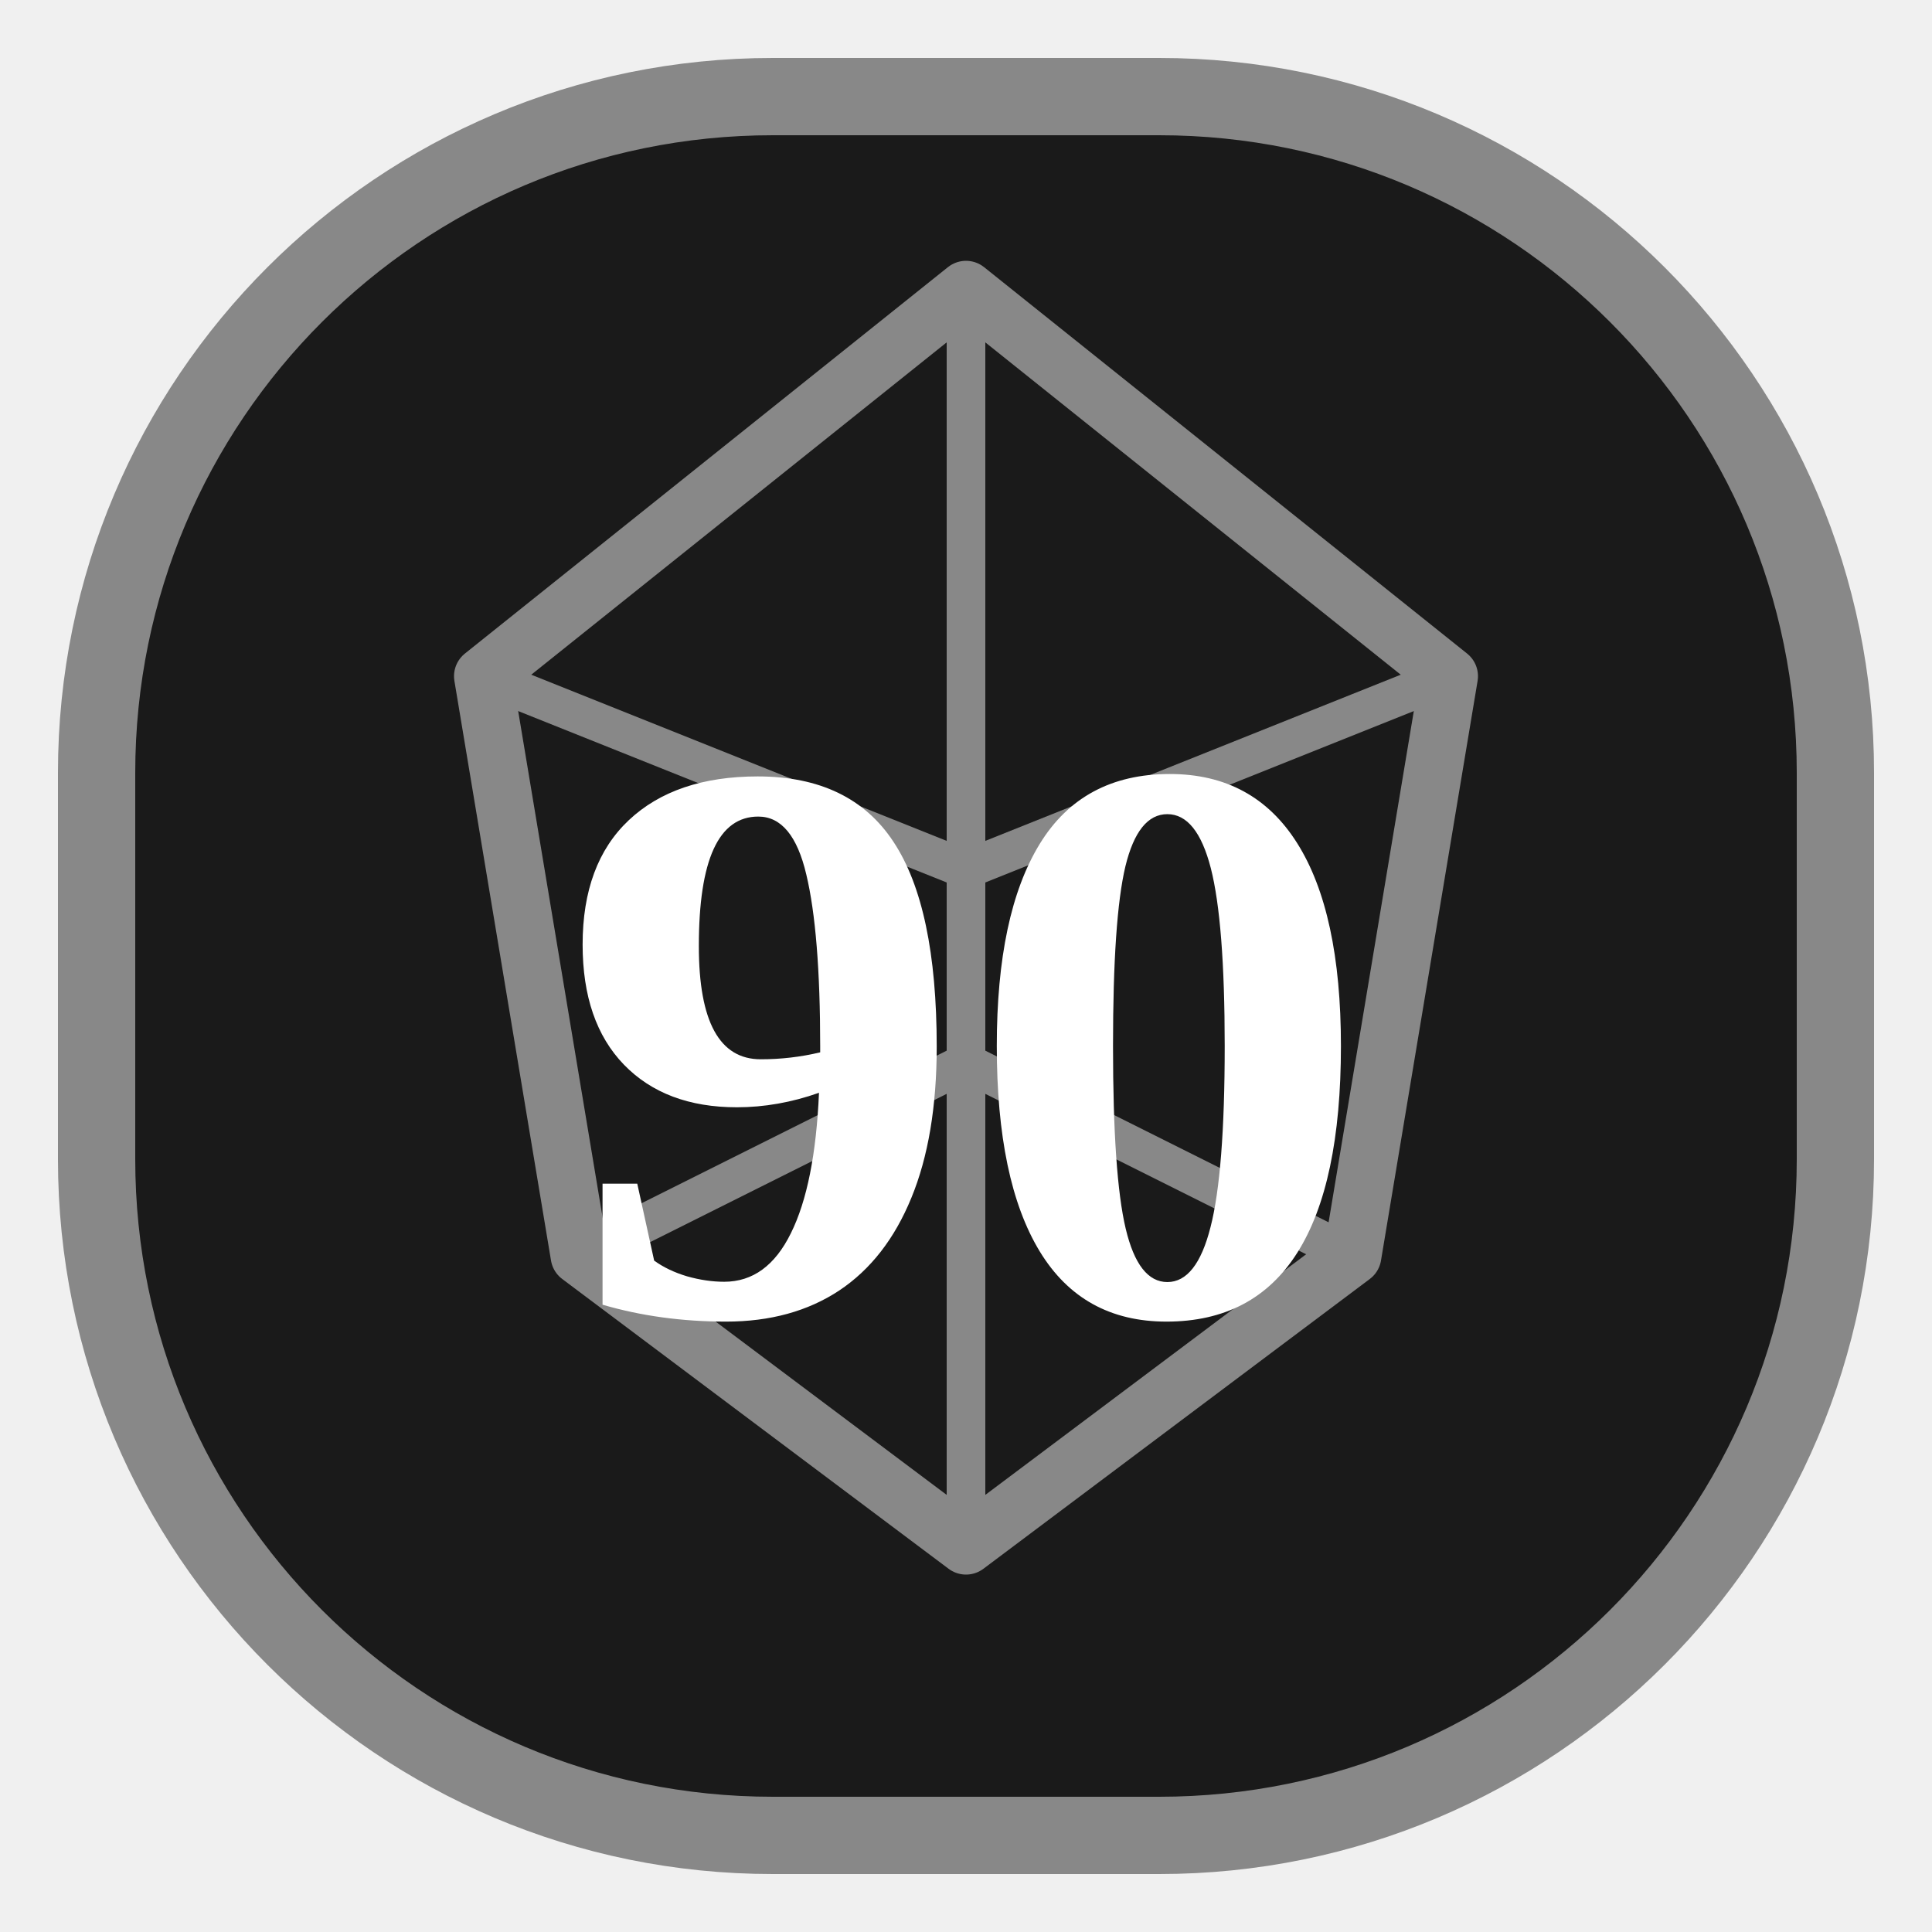
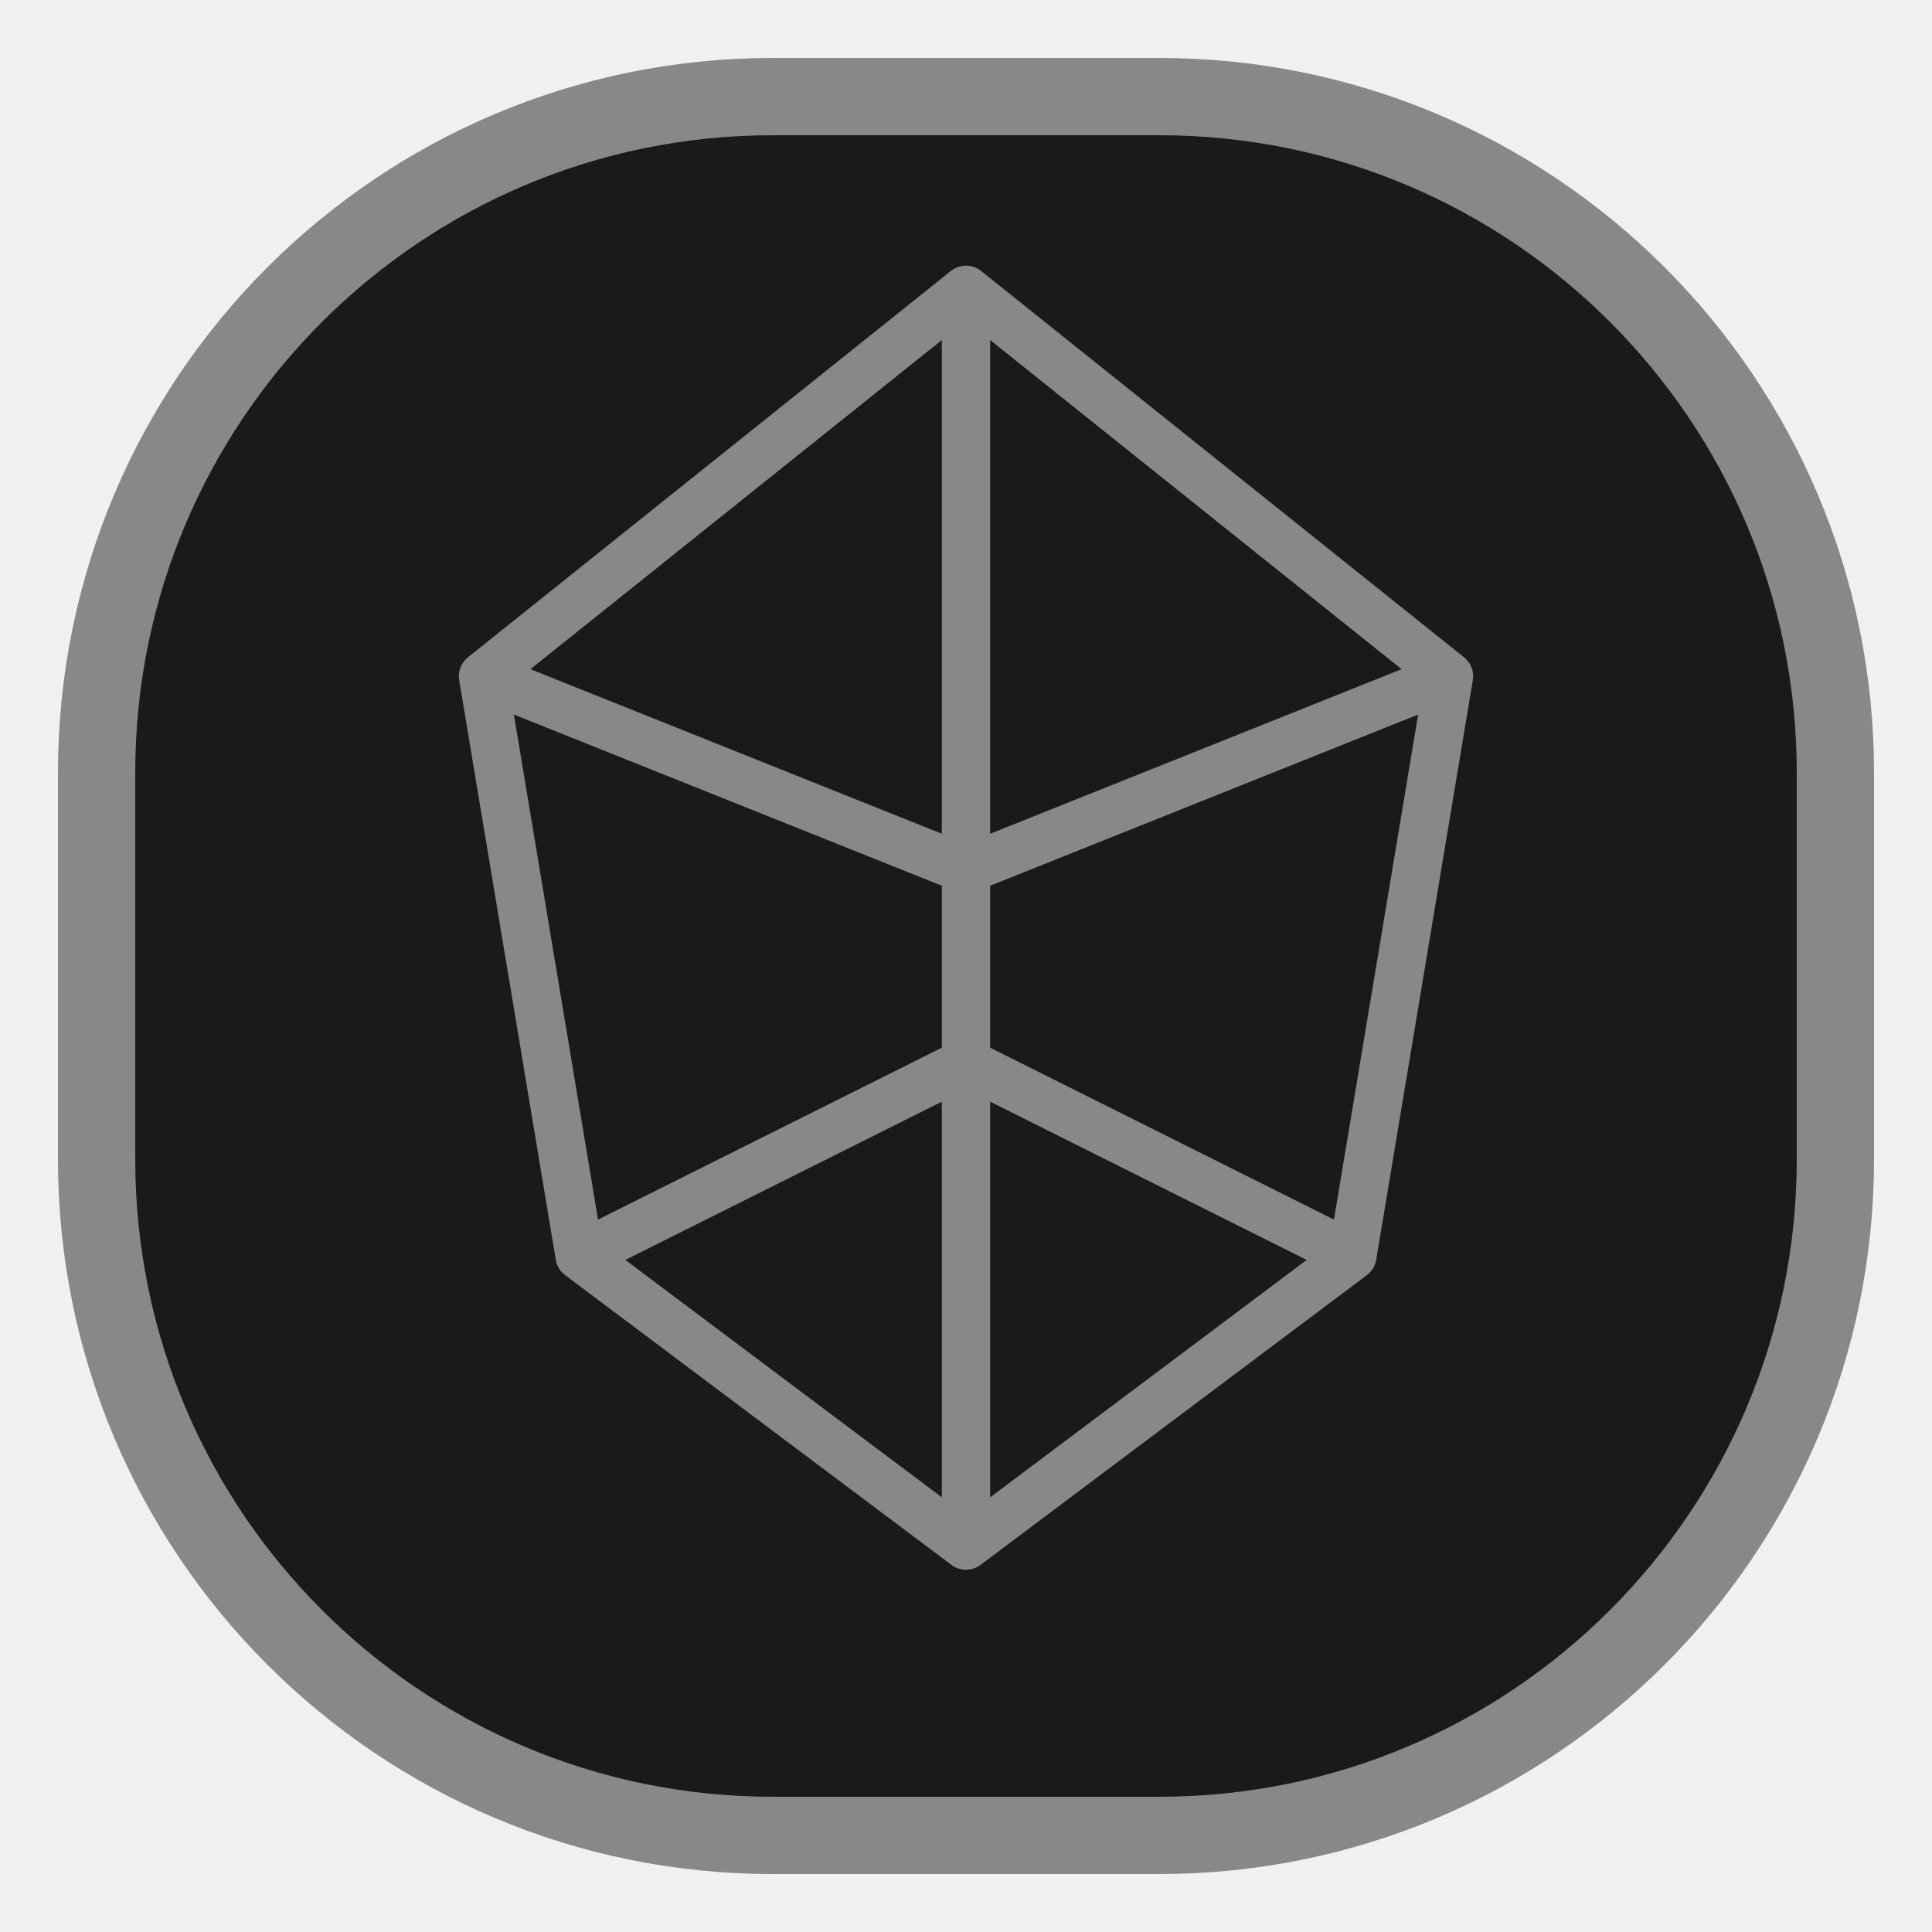
<svg xmlns="http://www.w3.org/2000/svg" width="100" height="100" viewBox="0 0 100 100">
  <rect x="5" y="5" width="90" height="90" rx="35" fill="#1a1a1a" stroke="#888888" stroke-width="4" />
-   <path d="M50 15 L75 35 L70 65 L50 80 L30 65 L25 35 Z" fill="none" stroke="#888888" stroke-width="3" stroke-linejoin="round" />
-   <path d="M25 35 L50 45 L75 35 M30 65 L50 55 L70 65 M50 15 V80" fill="none" stroke="#888888" stroke-width="2" stroke-linejoin="round" />
-   <text x="50" y="68" font-size="42" font-weight="bold" text-anchor="middle" fill="white">90</text>
+   <path d="M50 15 L75 35 L70 65 L50 80 L30 65 L25 35 Z" fill="none" stroke="#888888" stroke-width="2.5" stroke-linejoin="round" />
+   <path d="M25 35 L50 45 L75 35 M30 65 L50 55 L70 65 M50 15 V80" fill="none" stroke="#888888" stroke-width="2.5" stroke-linejoin="round" />
</svg>
